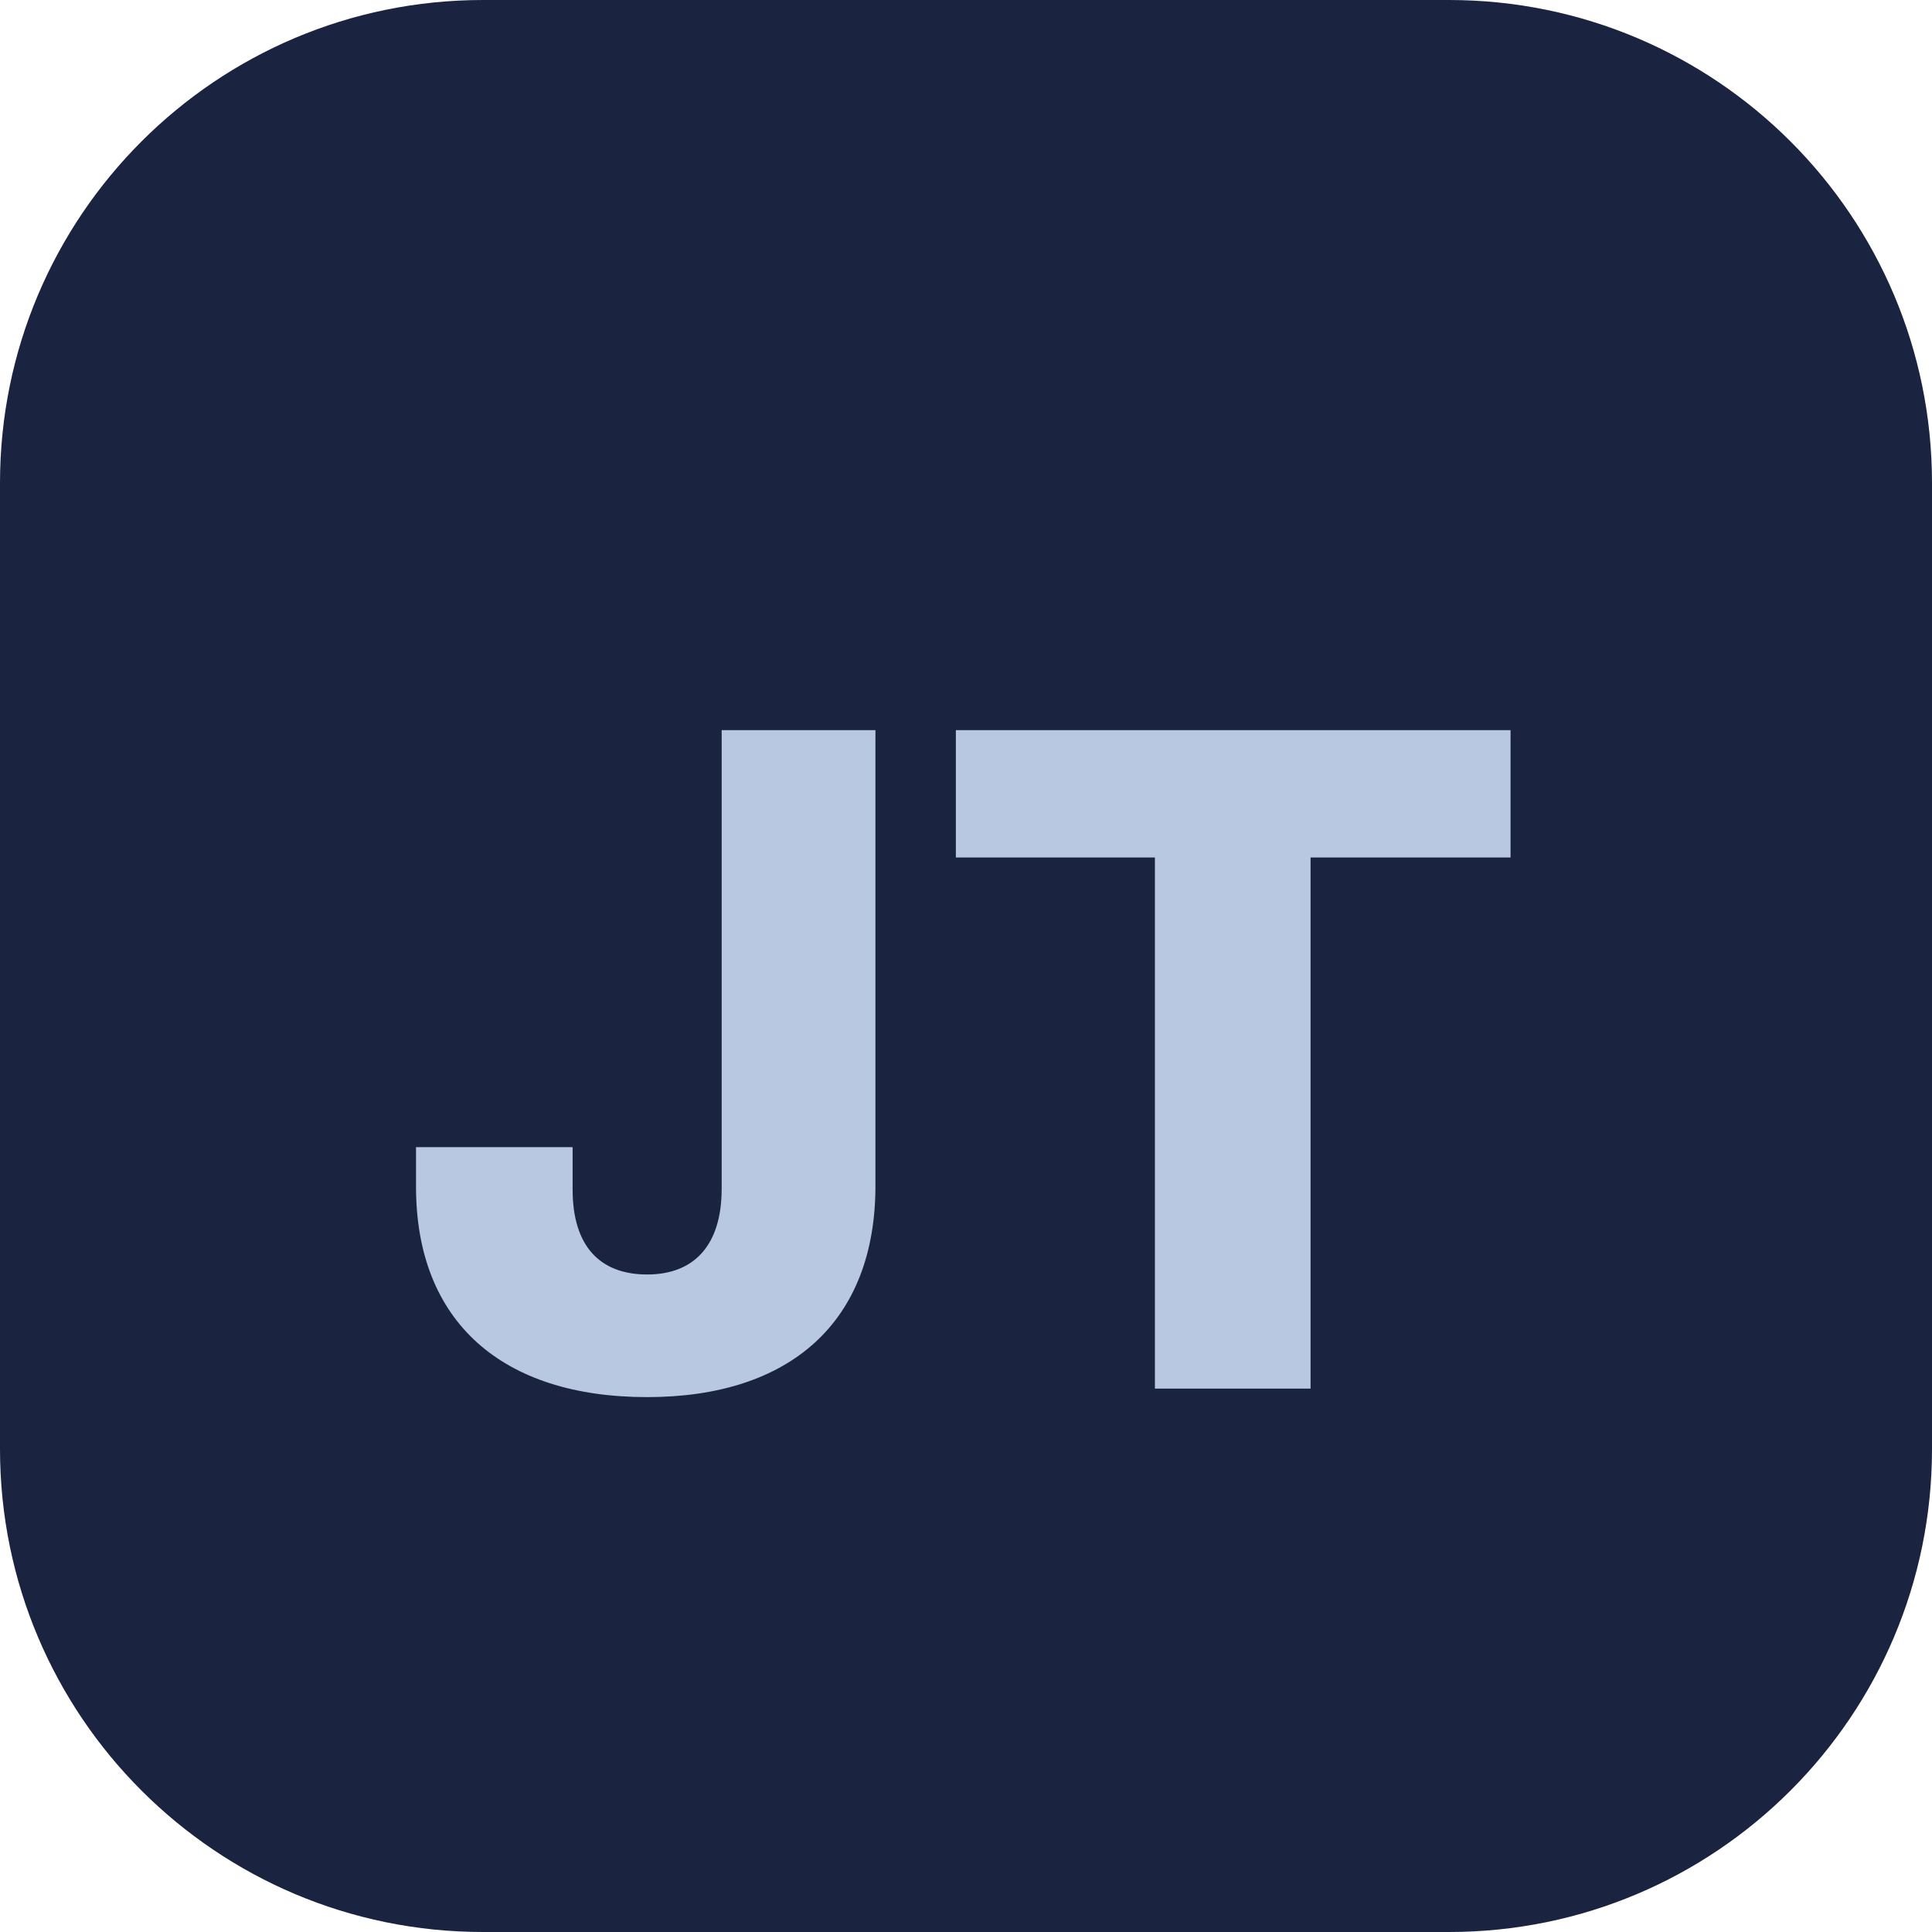
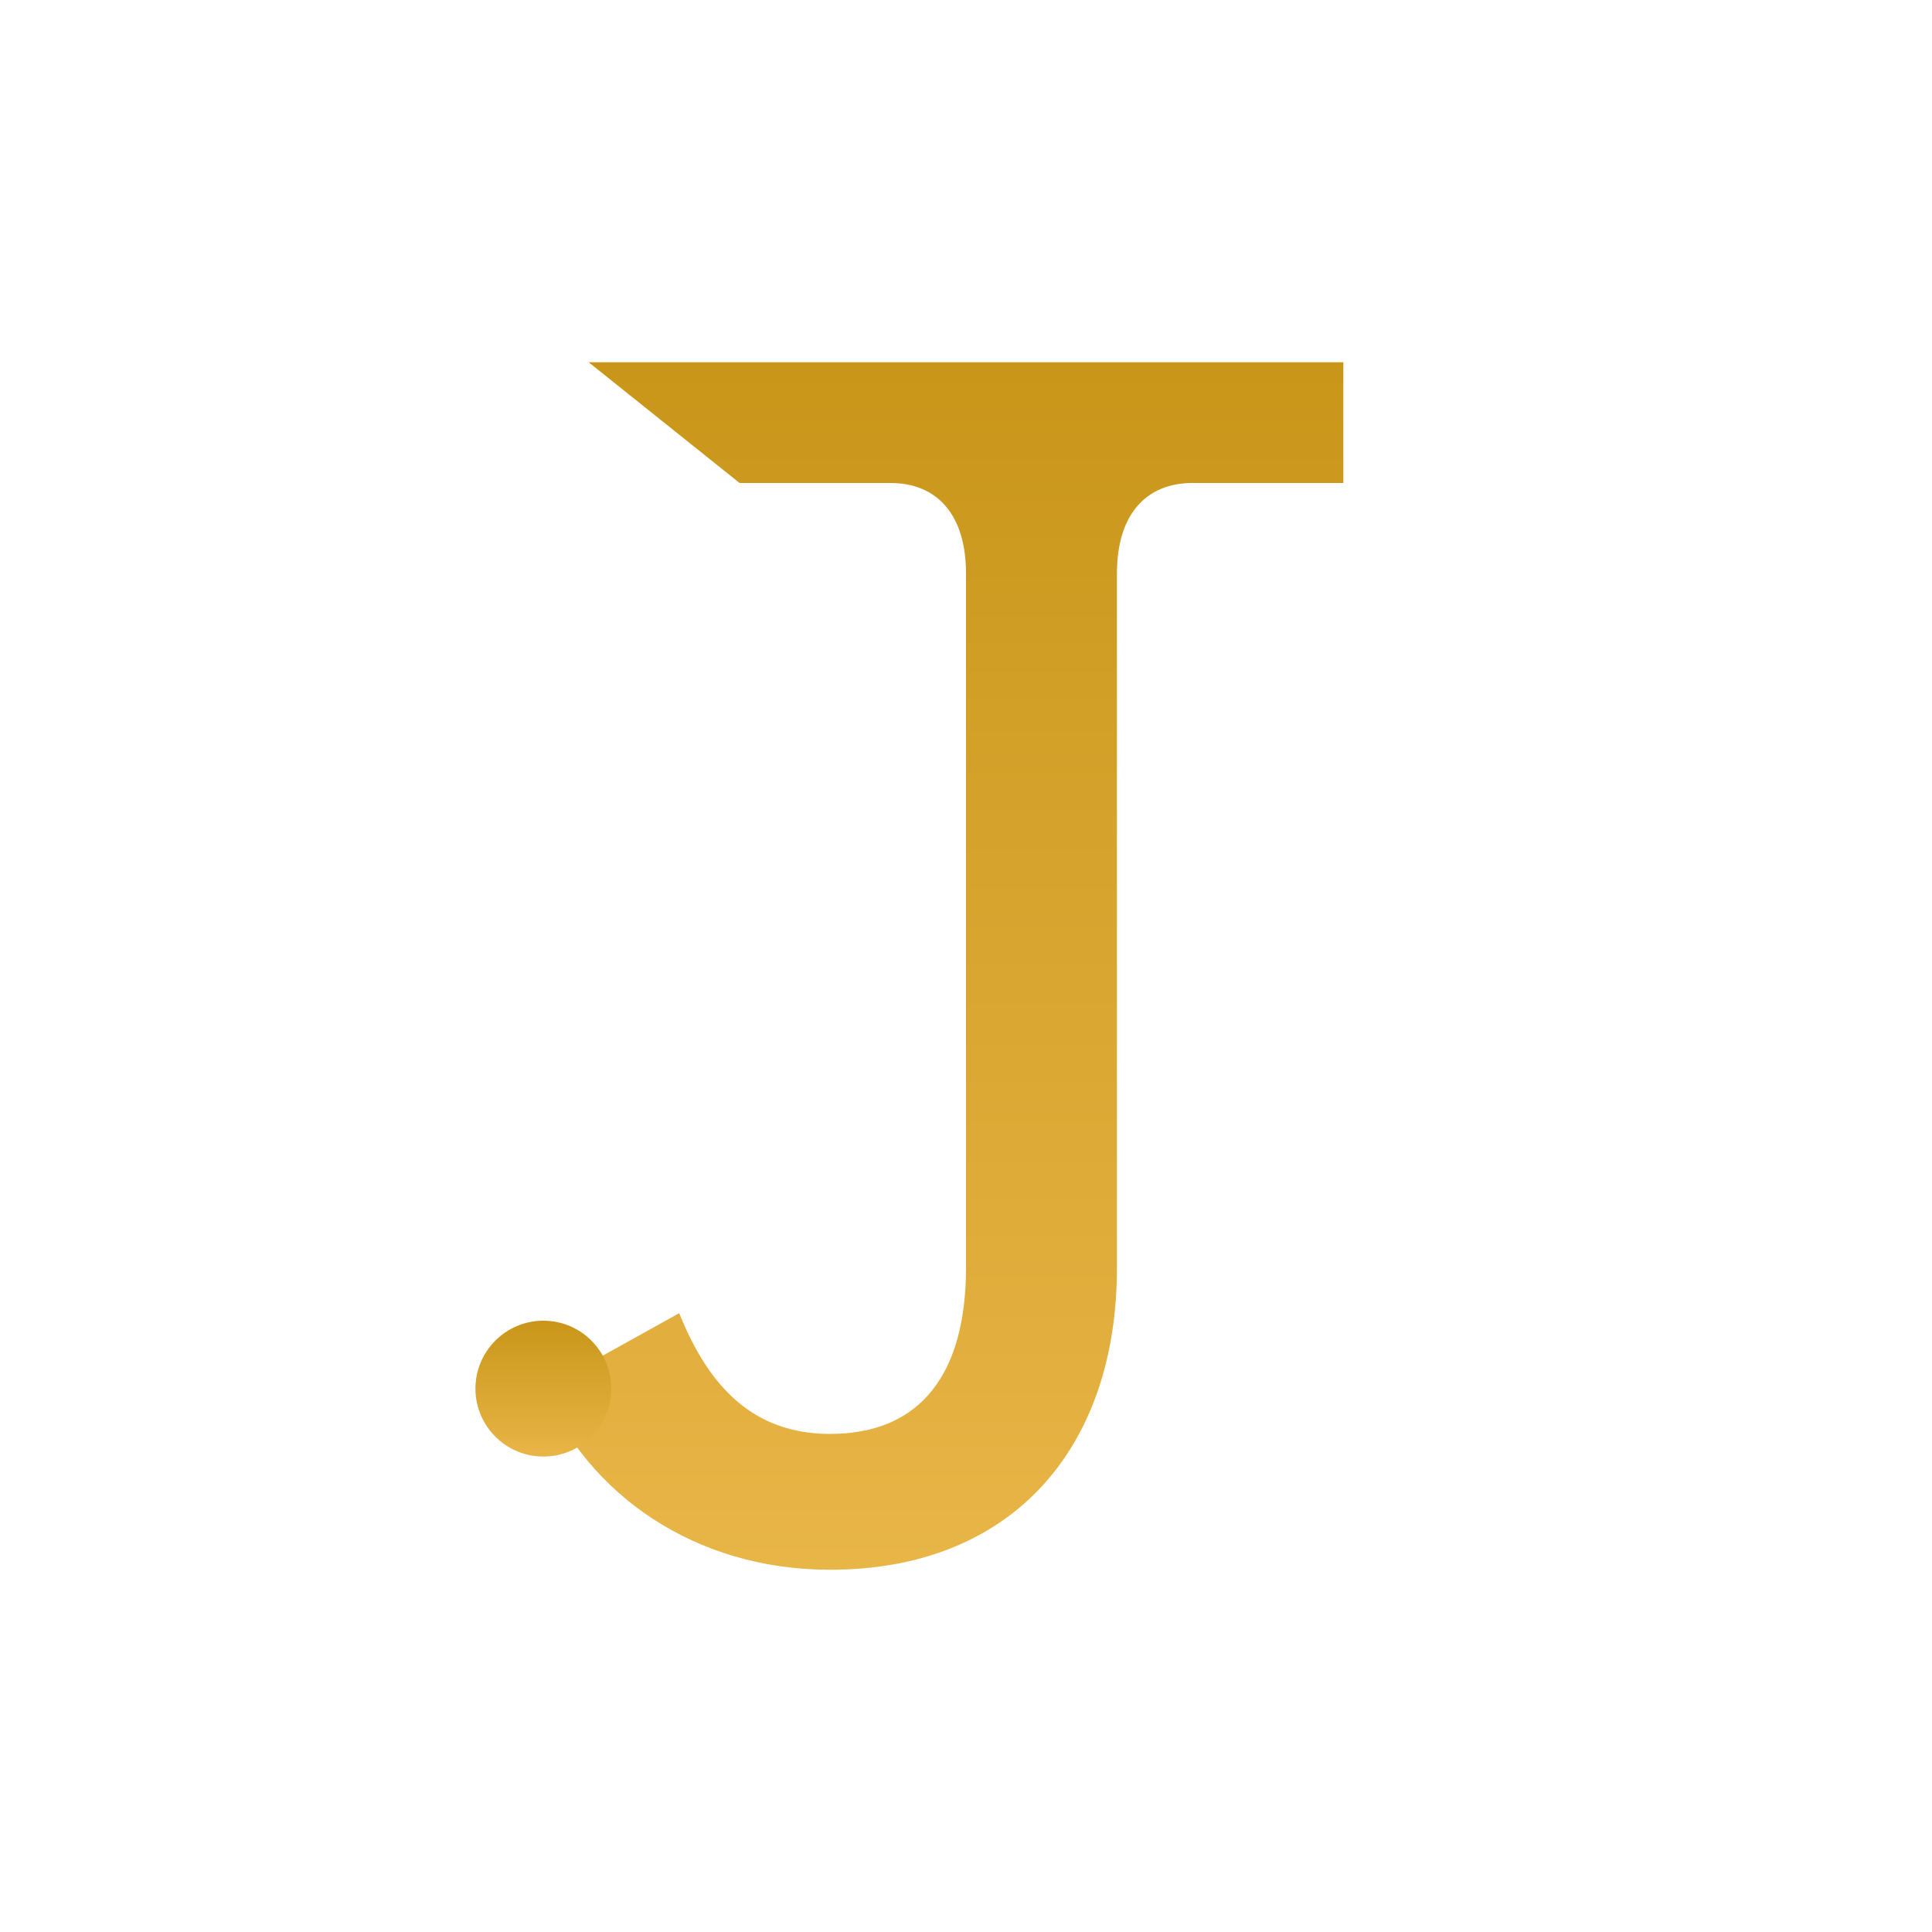
- <svg xmlns="http://www.w3.org/2000/svg" viewBox="0 0 32 32">
-   <rect width="32" height="32" rx="8" fill="#1a2340" />
-   <text x="16" y="23" text-anchor="middle" font-family="-apple-system,BlinkMacSystemFont,'Segoe UI',sans-serif" font-weight="800" font-size="15" fill="#b8c8e0">JT</text>
+ <svg xmlns="http://www.w3.org/2000/svg" viewBox="0 0 256 256">
+   <defs>
+     <linearGradient id="g" x1="0" y1="0" x2="0" y2="1">
+       <stop offset="0%" stop-color="#C9961A" />
+       <stop offset="100%" stop-color="#E8B547" />
+     </linearGradient>
+   </defs>
+   <path d="M 78 48 L 178 48 L 178 64 L 158 64 C 152 64 148 68 148 76 L 148 168 C 148 192 134 208 110 208 C 92 208 78 198 72 184 L 90 174 C 94 184 100 190 110 190 C 122 190 128 182 128 168 L 128 76 C 128 68 124 64 118 64 L 98 64 Z" fill="url(#g)" />
+   <circle cx="72" cy="184" r="9" fill="url(#g)" />
</svg>
